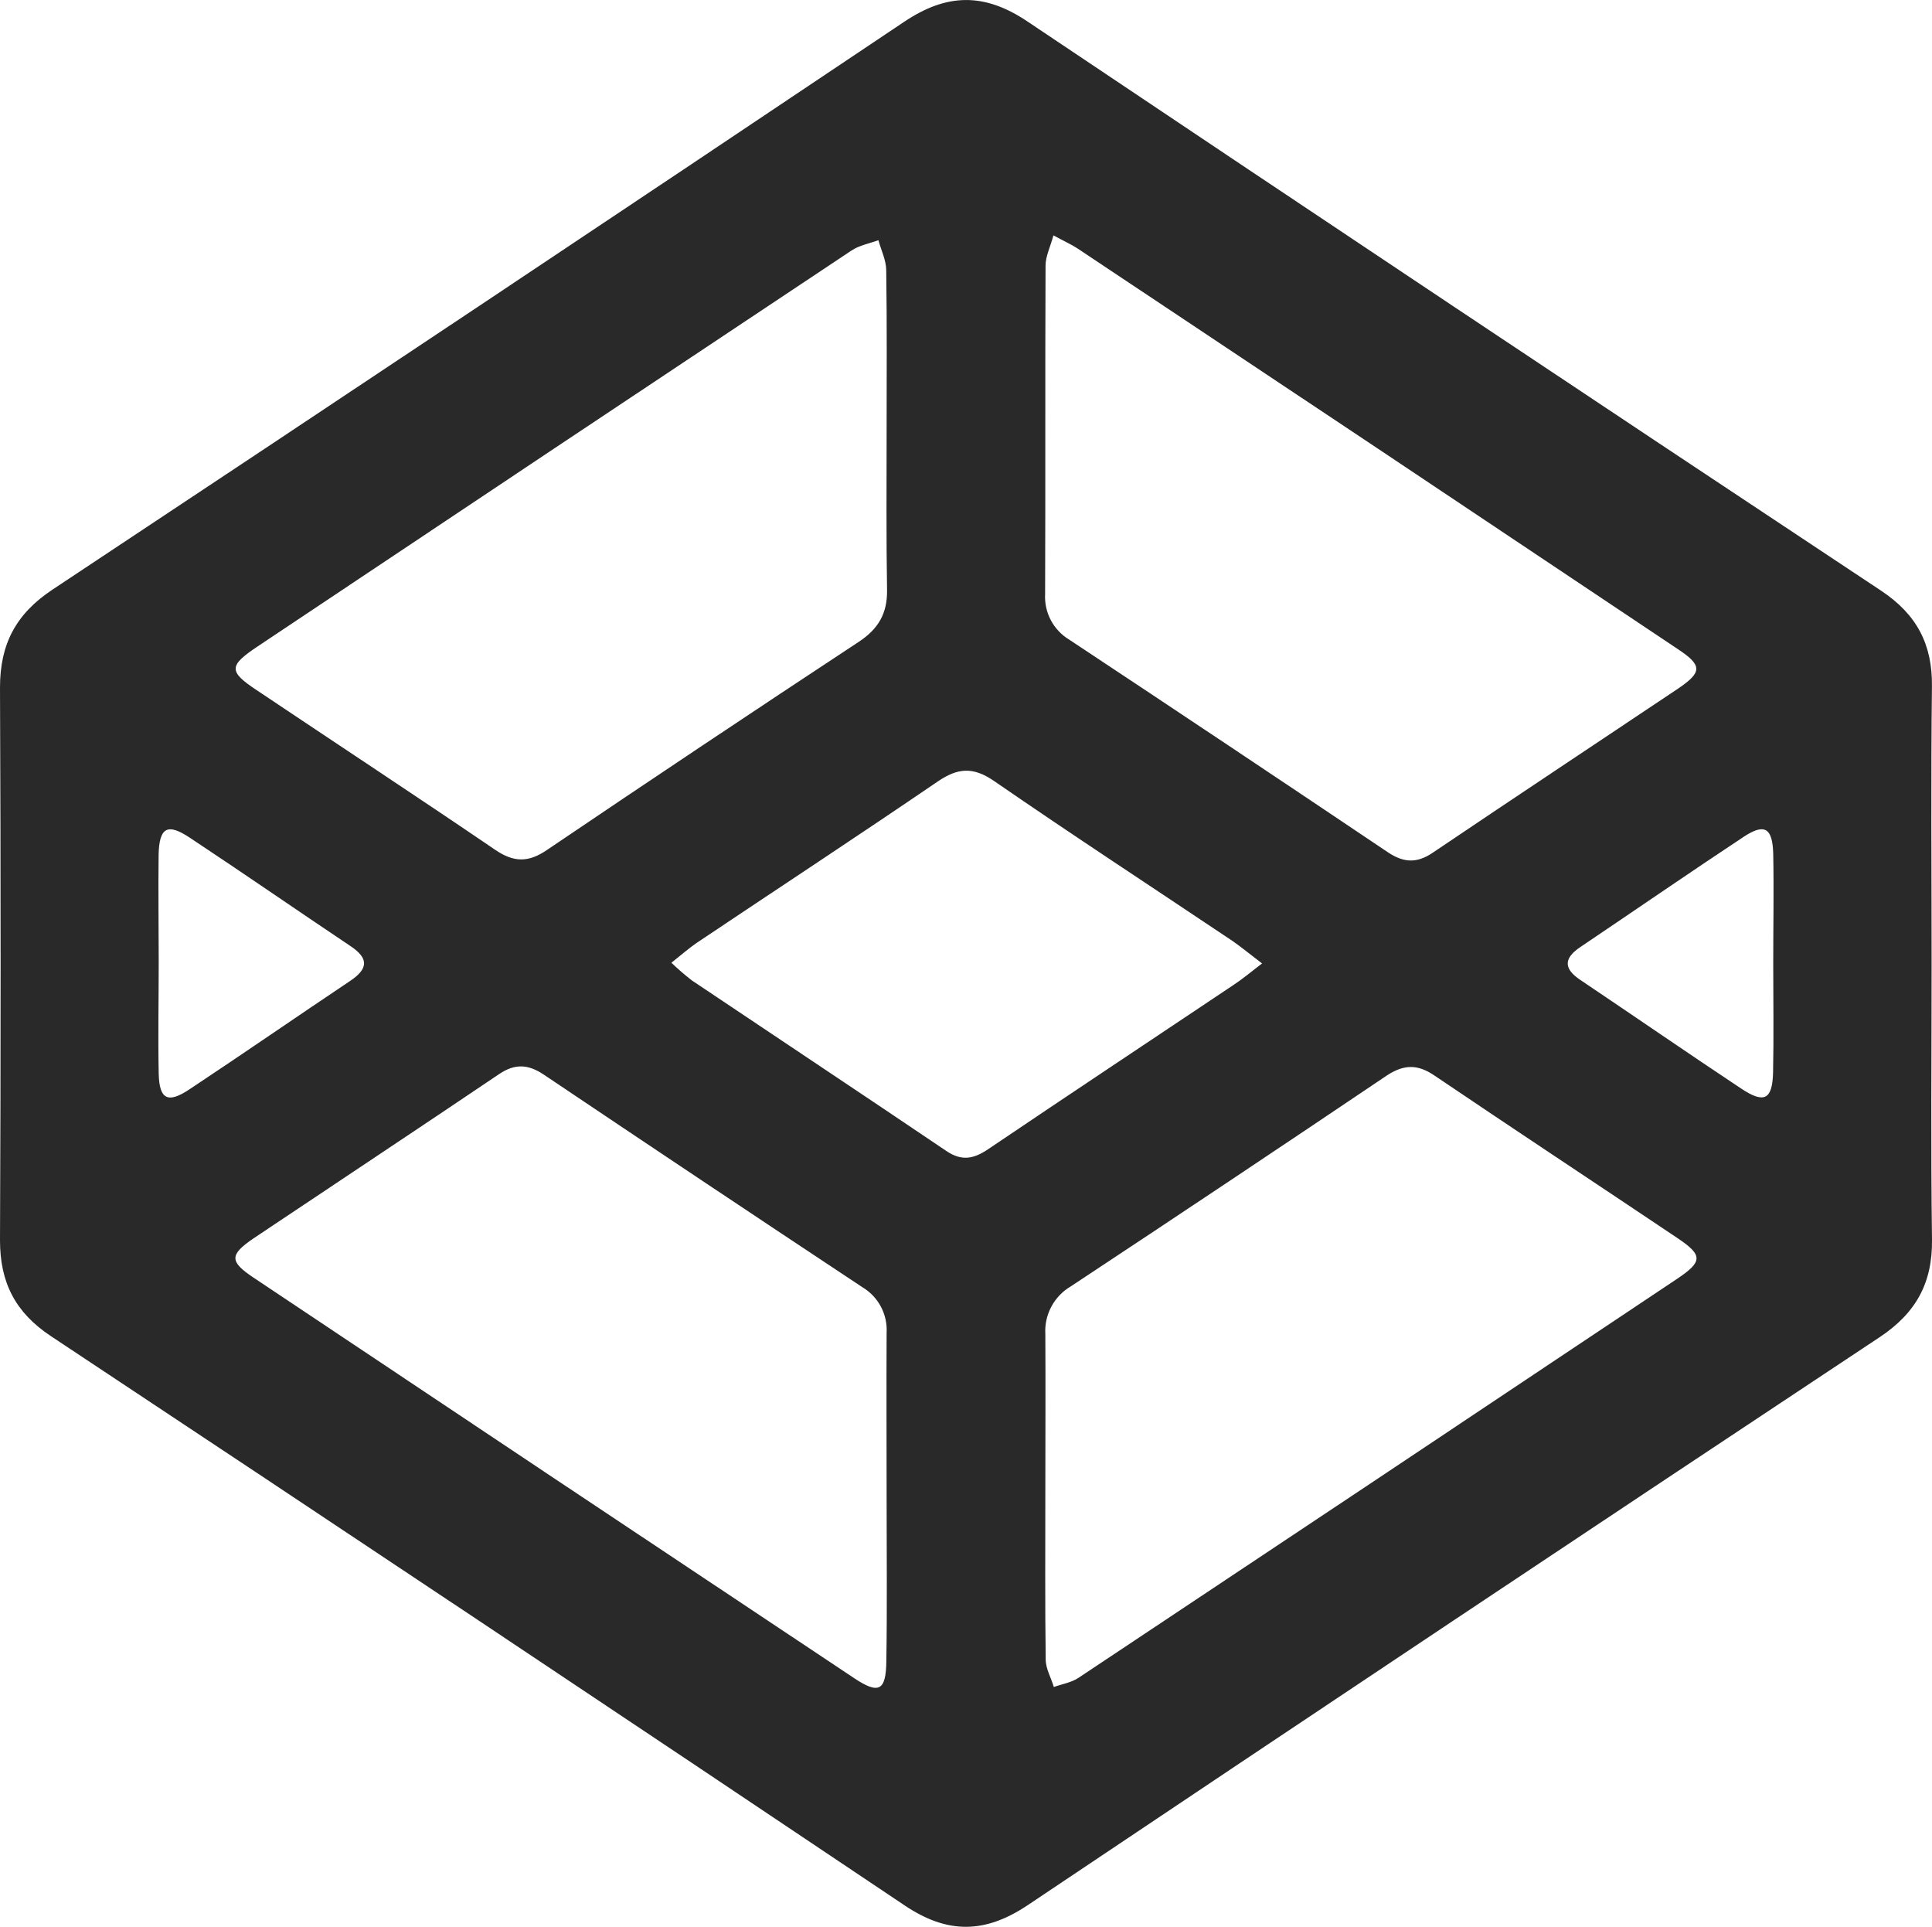
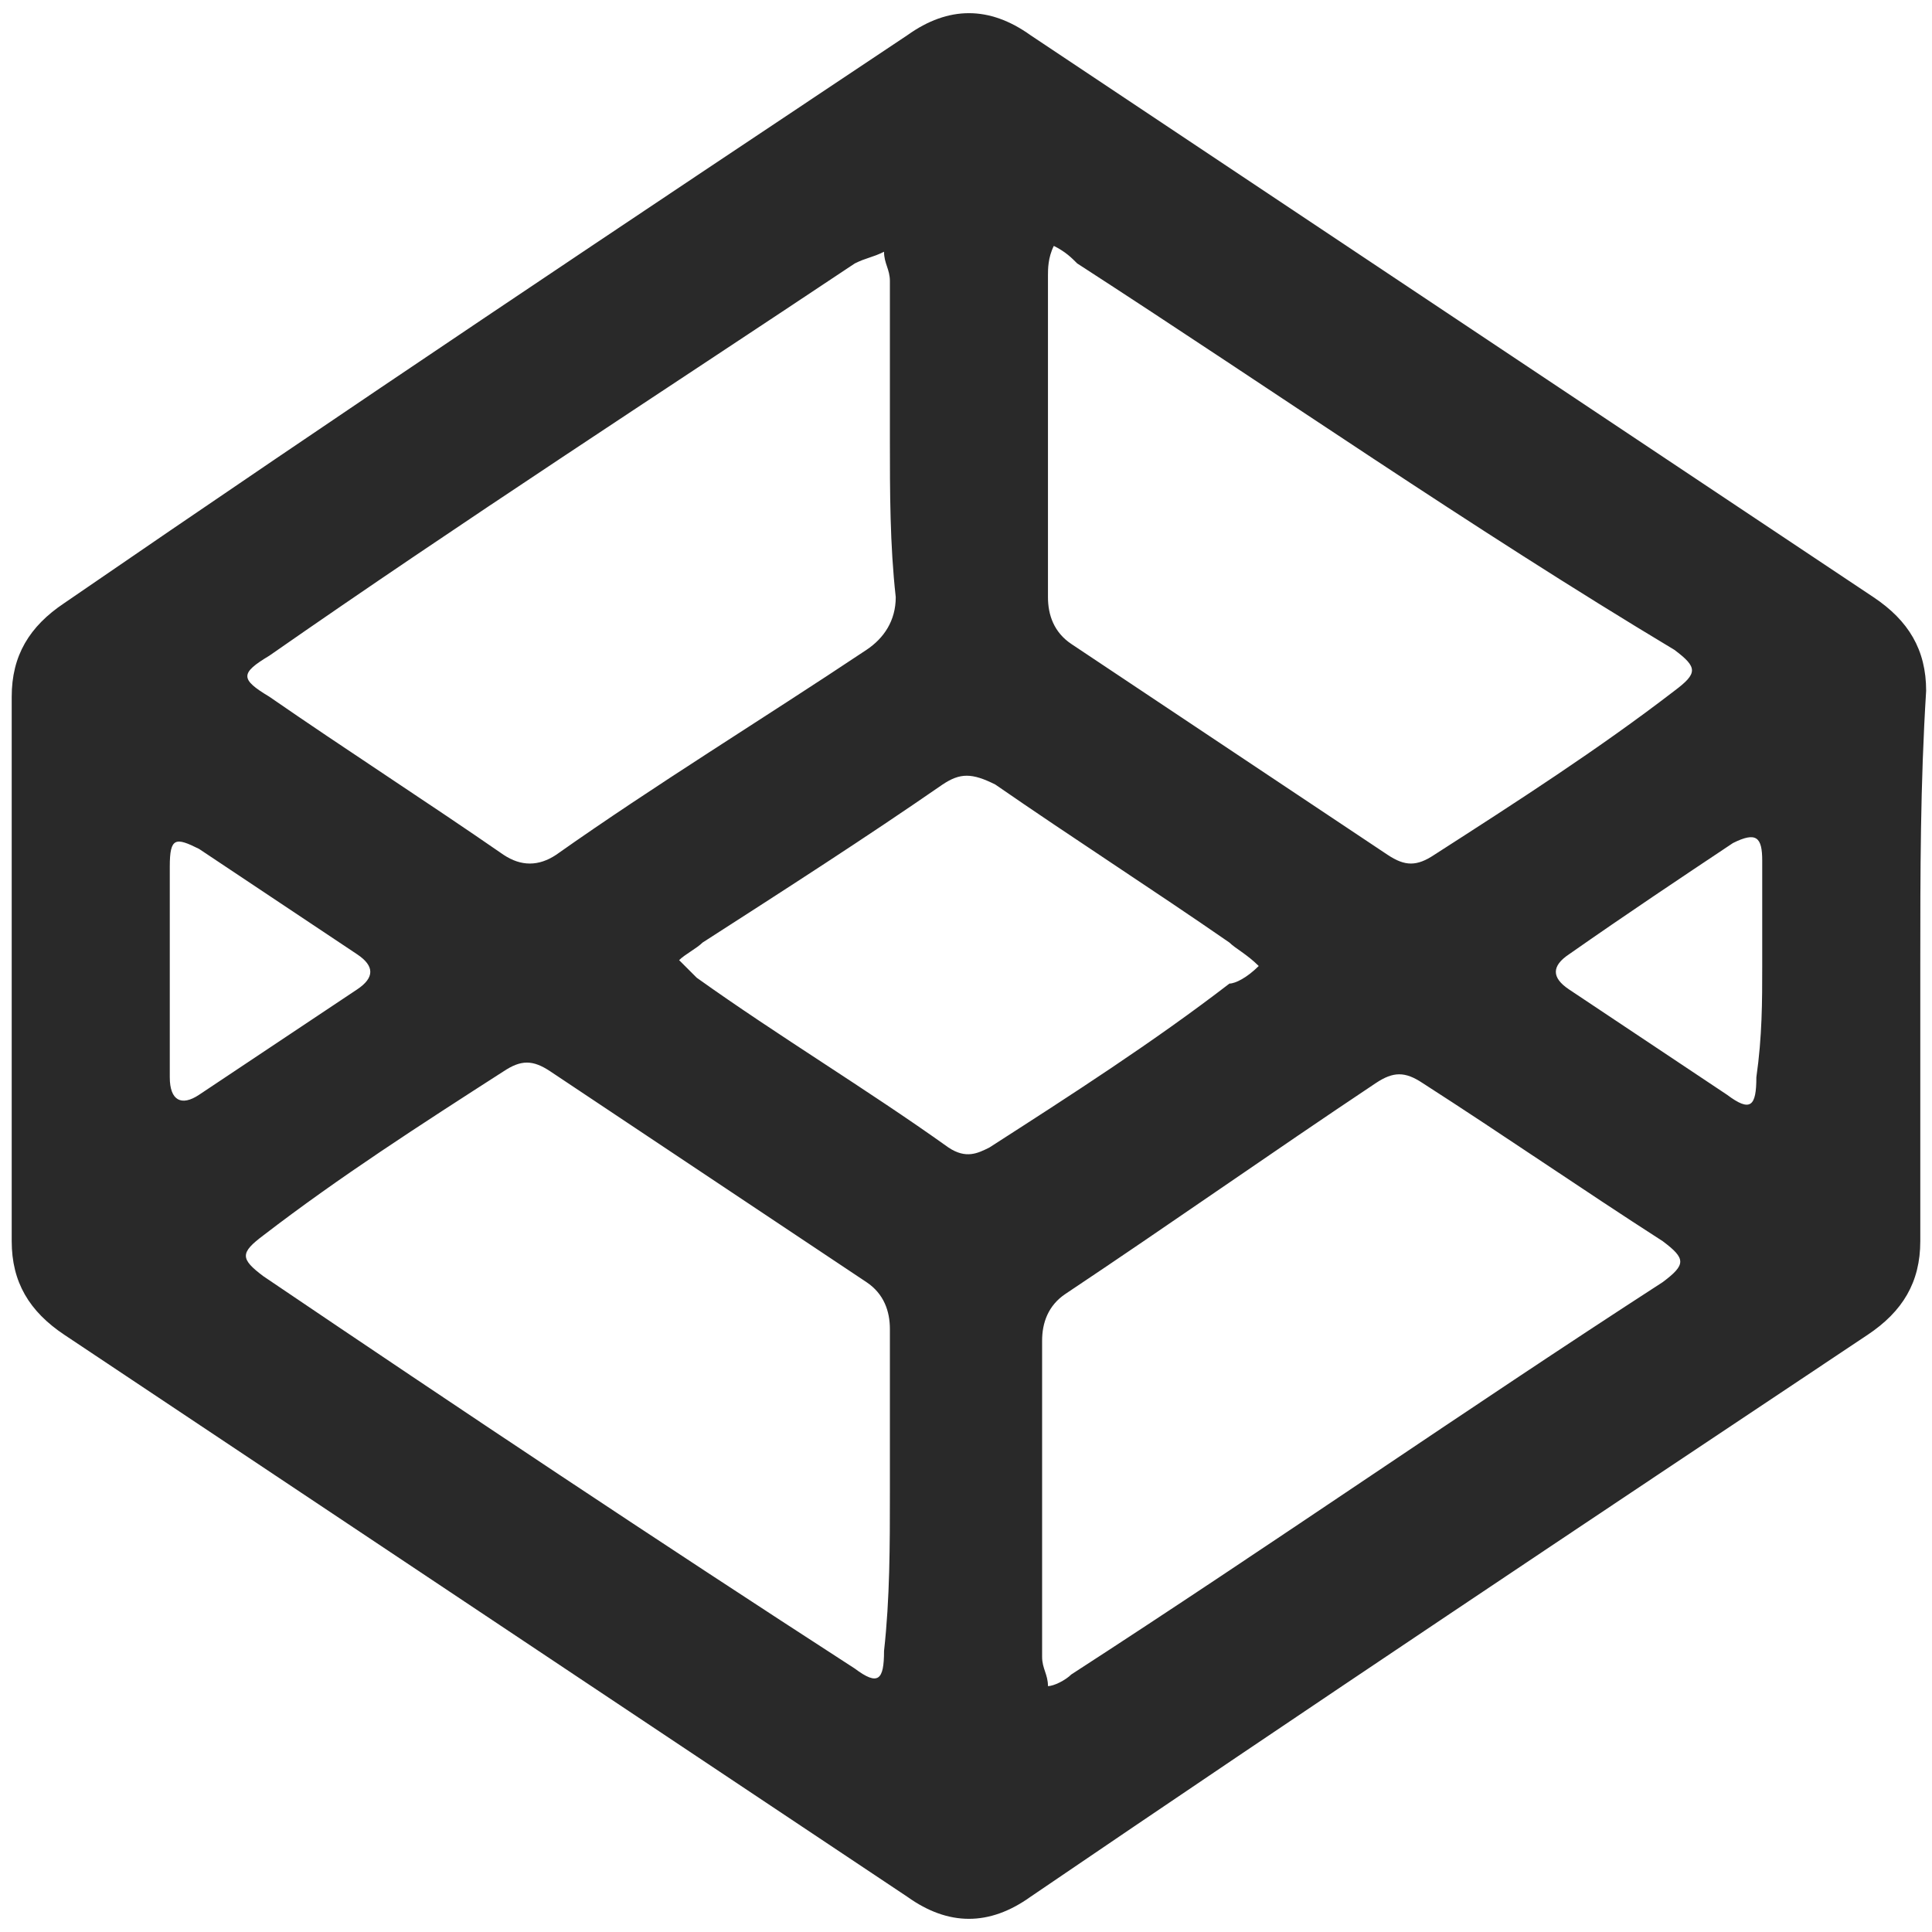
- <svg xmlns="http://www.w3.org/2000/svg" id="Layer_1" data-name="Layer 1" viewBox="0 0 353.01 352">
-   <defs>
-     <style>.cls-1{fill:#292929;}</style>
-   </defs>
-   <path class="cls-1" d="M352.94,175.92c0,16.83-.16,33.67.07,50.5.11,7.93-2.92,13.45-9.59,17.87Q265.49,295.94,187.83,348c-7.82,5.24-14.66,5.36-22.52.09q-77.86-52.22-156-104C2.79,239.77,0,234.29,0,226.58q.22-50.5,0-101c0-7.93,2.92-13.45,9.59-17.87Q87.52,56.06,165.18,4C173-1.25,179.84-1.37,187.7,3.9q77.86,52.22,156,104c6.52,4.33,9.4,9.8,9.3,17.51C352.8,142.25,352.94,159.09,352.94,175.92ZM162,78.88c0-9.83.08-19.65-.07-29.48,0-1.85-.93-3.68-1.43-5.52-1.65.61-3.49.93-4.91,1.88Q101.32,81.85,47.1,118.07c-5.34,3.56-5.36,4.58-.21,8,14.53,9.74,29.14,19.34,43.6,29.18,3.38,2.3,6.06,2.36,9.48,0q28.35-19.17,56.94-38c3.57-2.35,5.24-5.19,5.17-9.47C161.92,98.2,162,88.54,162,78.88ZM192.48,43c-.57,2.11-1.43,3.8-1.44,5.5-.09,20,0,40-.08,60a9.14,9.14,0,0,0,4.41,8.35q29.16,19.31,58.19,38.82c2.86,1.92,5.27,2.1,8.2.12,14.91-10.06,29.92-20,44.86-30,4.42-3,4.44-4.23,0-7.18Q251.81,81.94,196.9,45.4C195.81,44.68,194.59,44.14,192.48,43ZM162,273.5c0-10-.05-20,0-30a9.1,9.1,0,0,0-4.42-8.35q-29.16-19.31-58.19-38.82c-2.86-1.92-5.27-2.09-8.2-.11-14.91,10.06-29.92,20-44.86,30-4.41,3-4.43,4.23,0,7.18q54.84,36.64,109.75,73.17c4.5,3,5.81,2.3,5.87-3.12C162.11,293.49,162,283.5,162,273.5Zm29-.32c0,10-.07,20,.07,30,0,1.67,1,3.33,1.48,5,1.51-.54,3.2-.81,4.5-1.67q54.72-36.37,109.35-72.87c4.76-3.18,4.76-4.34.1-7.47-14.8-9.93-29.68-19.74-44.44-29.72-3.07-2.08-5.57-2-8.63,0q-28.8,19.4-57.77,38.54A9.47,9.47,0,0,0,191,243.7C191.06,253.53,191,263.36,191,273.18ZM230.6,176c-2.33-1.78-3.81-3-5.42-4.12-14.52-9.73-29.16-19.29-43.55-29.21-3.83-2.64-6.64-2.4-10.3.1-14.58,9.94-29.33,19.63-44,29.45-1.46,1-2.78,2.17-4.65,3.65a44.21,44.21,0,0,0,3.75,3.24c15.48,10.39,31,20.69,46.47,31.14,2.86,1.94,5.06,1.44,7.7-.35,14.9-10.06,29.89-20,44.83-30C226.91,178.93,228.29,177.78,230.6,176ZM29,175.69c0,6.83-.14,13.67,0,20.49.12,4.65,1.66,5.44,5.55,2.86,9.86-6.53,19.59-13.26,29.42-19.84,3.25-2.18,3.51-4.07.1-6.35-9.83-6.58-19.56-13.31-29.42-19.84-4.08-2.7-5.56-1.87-5.67,3.18C28.9,162.69,29,169.19,29,175.69ZM324,176c0-6.66.13-13.33,0-20-.12-4.8-1.59-5.65-5.42-3.12-10,6.62-19.88,13.43-29.83,20.13-3.13,2.1-3,4,0,6,9.82,6.6,19.56,13.32,29.41,19.86,4.2,2.79,5.68,2,5.81-2.93C324.11,189.31,324,182.64,324,176Z" />
+ <svg xmlns="http://www.w3.org/2000/svg" version="1.1" id="Layer_1" x="0px" y="0px" viewBox="0 0 33 33" style="enable-background:new 0 0 33 33;" xml:space="preserve">
+   <style type="text/css">
+ 	.st0{fill:#292929;}
+ </style>
+   <path class="st0" d="M32.8,16.5c0,1.6,0,3.1,0,4.7c0,0.7-0.3,1.2-0.9,1.6c-4.8,3.2-9.6,6.4-14.3,9.6c-0.7,0.5-1.4,0.5-2.1,0  c-4.8-3.2-9.6-6.4-14.4-9.6c-0.6-0.4-0.9-0.9-0.9-1.6c0-3.1,0-6.2,0-9.3c0-0.7,0.3-1.2,0.9-1.6C5.9,7,10.7,3.8,15.5,0.6  c0.7-0.5,1.4-0.5,2.1,0c4.8,3.2,9.6,6.4,14.4,9.6c0.6,0.4,0.9,0.9,0.9,1.6C32.8,13.4,32.8,14.9,32.8,16.5z M15.2,7.5  c0-0.9,0-1.8,0-2.7c0-0.2-0.1-0.3-0.1-0.5c-0.2,0.1-0.3,0.1-0.5,0.2c-3.3,2.2-6.7,4.4-10,6.7c-0.5,0.3-0.5,0.4,0,0.7  c1.3,0.9,2.7,1.8,4,2.7c0.3,0.2,0.6,0.2,0.9,0c1.7-1.2,3.5-2.3,5.3-3.5c0.3-0.2,0.5-0.5,0.5-0.9C15.2,9.3,15.2,8.4,15.2,7.5z   M18,4.2c-0.1,0.2-0.1,0.4-0.1,0.5c0,1.8,0,3.7,0,5.5c0,0.3,0.1,0.6,0.4,0.8c1.8,1.2,3.6,2.4,5.4,3.6c0.3,0.2,0.5,0.2,0.8,0  c1.4-0.9,2.8-1.8,4.1-2.8c0.4-0.3,0.4-0.4,0-0.7C25.1,9,21.8,6.7,18.4,4.5C18.3,4.4,18.2,4.3,18,4.2z M15.2,25.5c0-0.9,0-1.8,0-2.8  c0-0.3-0.1-0.6-0.4-0.8c-1.8-1.2-3.6-2.4-5.4-3.6c-0.3-0.2-0.5-0.2-0.8,0c-1.4,0.9-2.8,1.8-4.1,2.8c-0.4,0.3-0.4,0.4,0,0.7  c3.4,2.3,6.7,4.5,10.1,6.7c0.4,0.3,0.5,0.2,0.5-0.3C15.2,27.3,15.2,26.4,15.2,25.5z M17.8,25.5c0,0.9,0,1.8,0,2.8  c0,0.2,0.1,0.3,0.1,0.5c0.1,0,0.3-0.1,0.4-0.2c3.4-2.2,6.7-4.5,10.1-6.7c0.4-0.3,0.4-0.4,0-0.7c-1.4-0.9-2.7-1.8-4.1-2.7  c-0.3-0.2-0.5-0.2-0.8,0c-1.8,1.2-3.5,2.4-5.3,3.6c-0.3,0.2-0.4,0.5-0.4,0.8C17.8,23.7,17.8,24.6,17.8,25.5z M21.5,16.5  c-0.2-0.2-0.4-0.3-0.5-0.4c-1.3-0.9-2.7-1.8-4-2.7c-0.4-0.2-0.6-0.2-0.9,0c-1.3,0.9-2.7,1.8-4.1,2.7c-0.1,0.1-0.3,0.2-0.4,0.3  c0.1,0.1,0.2,0.2,0.3,0.3c1.4,1,2.9,1.9,4.3,2.9c0.3,0.2,0.5,0.1,0.7,0c1.4-0.9,2.8-1.8,4.1-2.8C21.1,16.8,21.3,16.7,21.5,16.5z   M2.9,16.5c0,0.6,0,1.3,0,1.9c0,0.4,0.2,0.5,0.5,0.3c0.9-0.6,1.8-1.2,2.7-1.8c0.3-0.2,0.3-0.4,0-0.6c-0.9-0.6-1.8-1.2-2.7-1.8  c-0.4-0.2-0.5-0.2-0.5,0.3C2.9,15.3,2.9,15.9,2.9,16.5z M30.1,16.5c0-0.6,0-1.2,0-1.8c0-0.4-0.1-0.5-0.5-0.3  c-0.9,0.6-1.8,1.2-2.8,1.9c-0.3,0.2-0.3,0.4,0,0.6c0.9,0.6,1.8,1.2,2.7,1.8c0.4,0.3,0.5,0.2,0.5-0.3C30.1,17.7,30.1,17.1,30.1,16.5z  " />
</svg>
